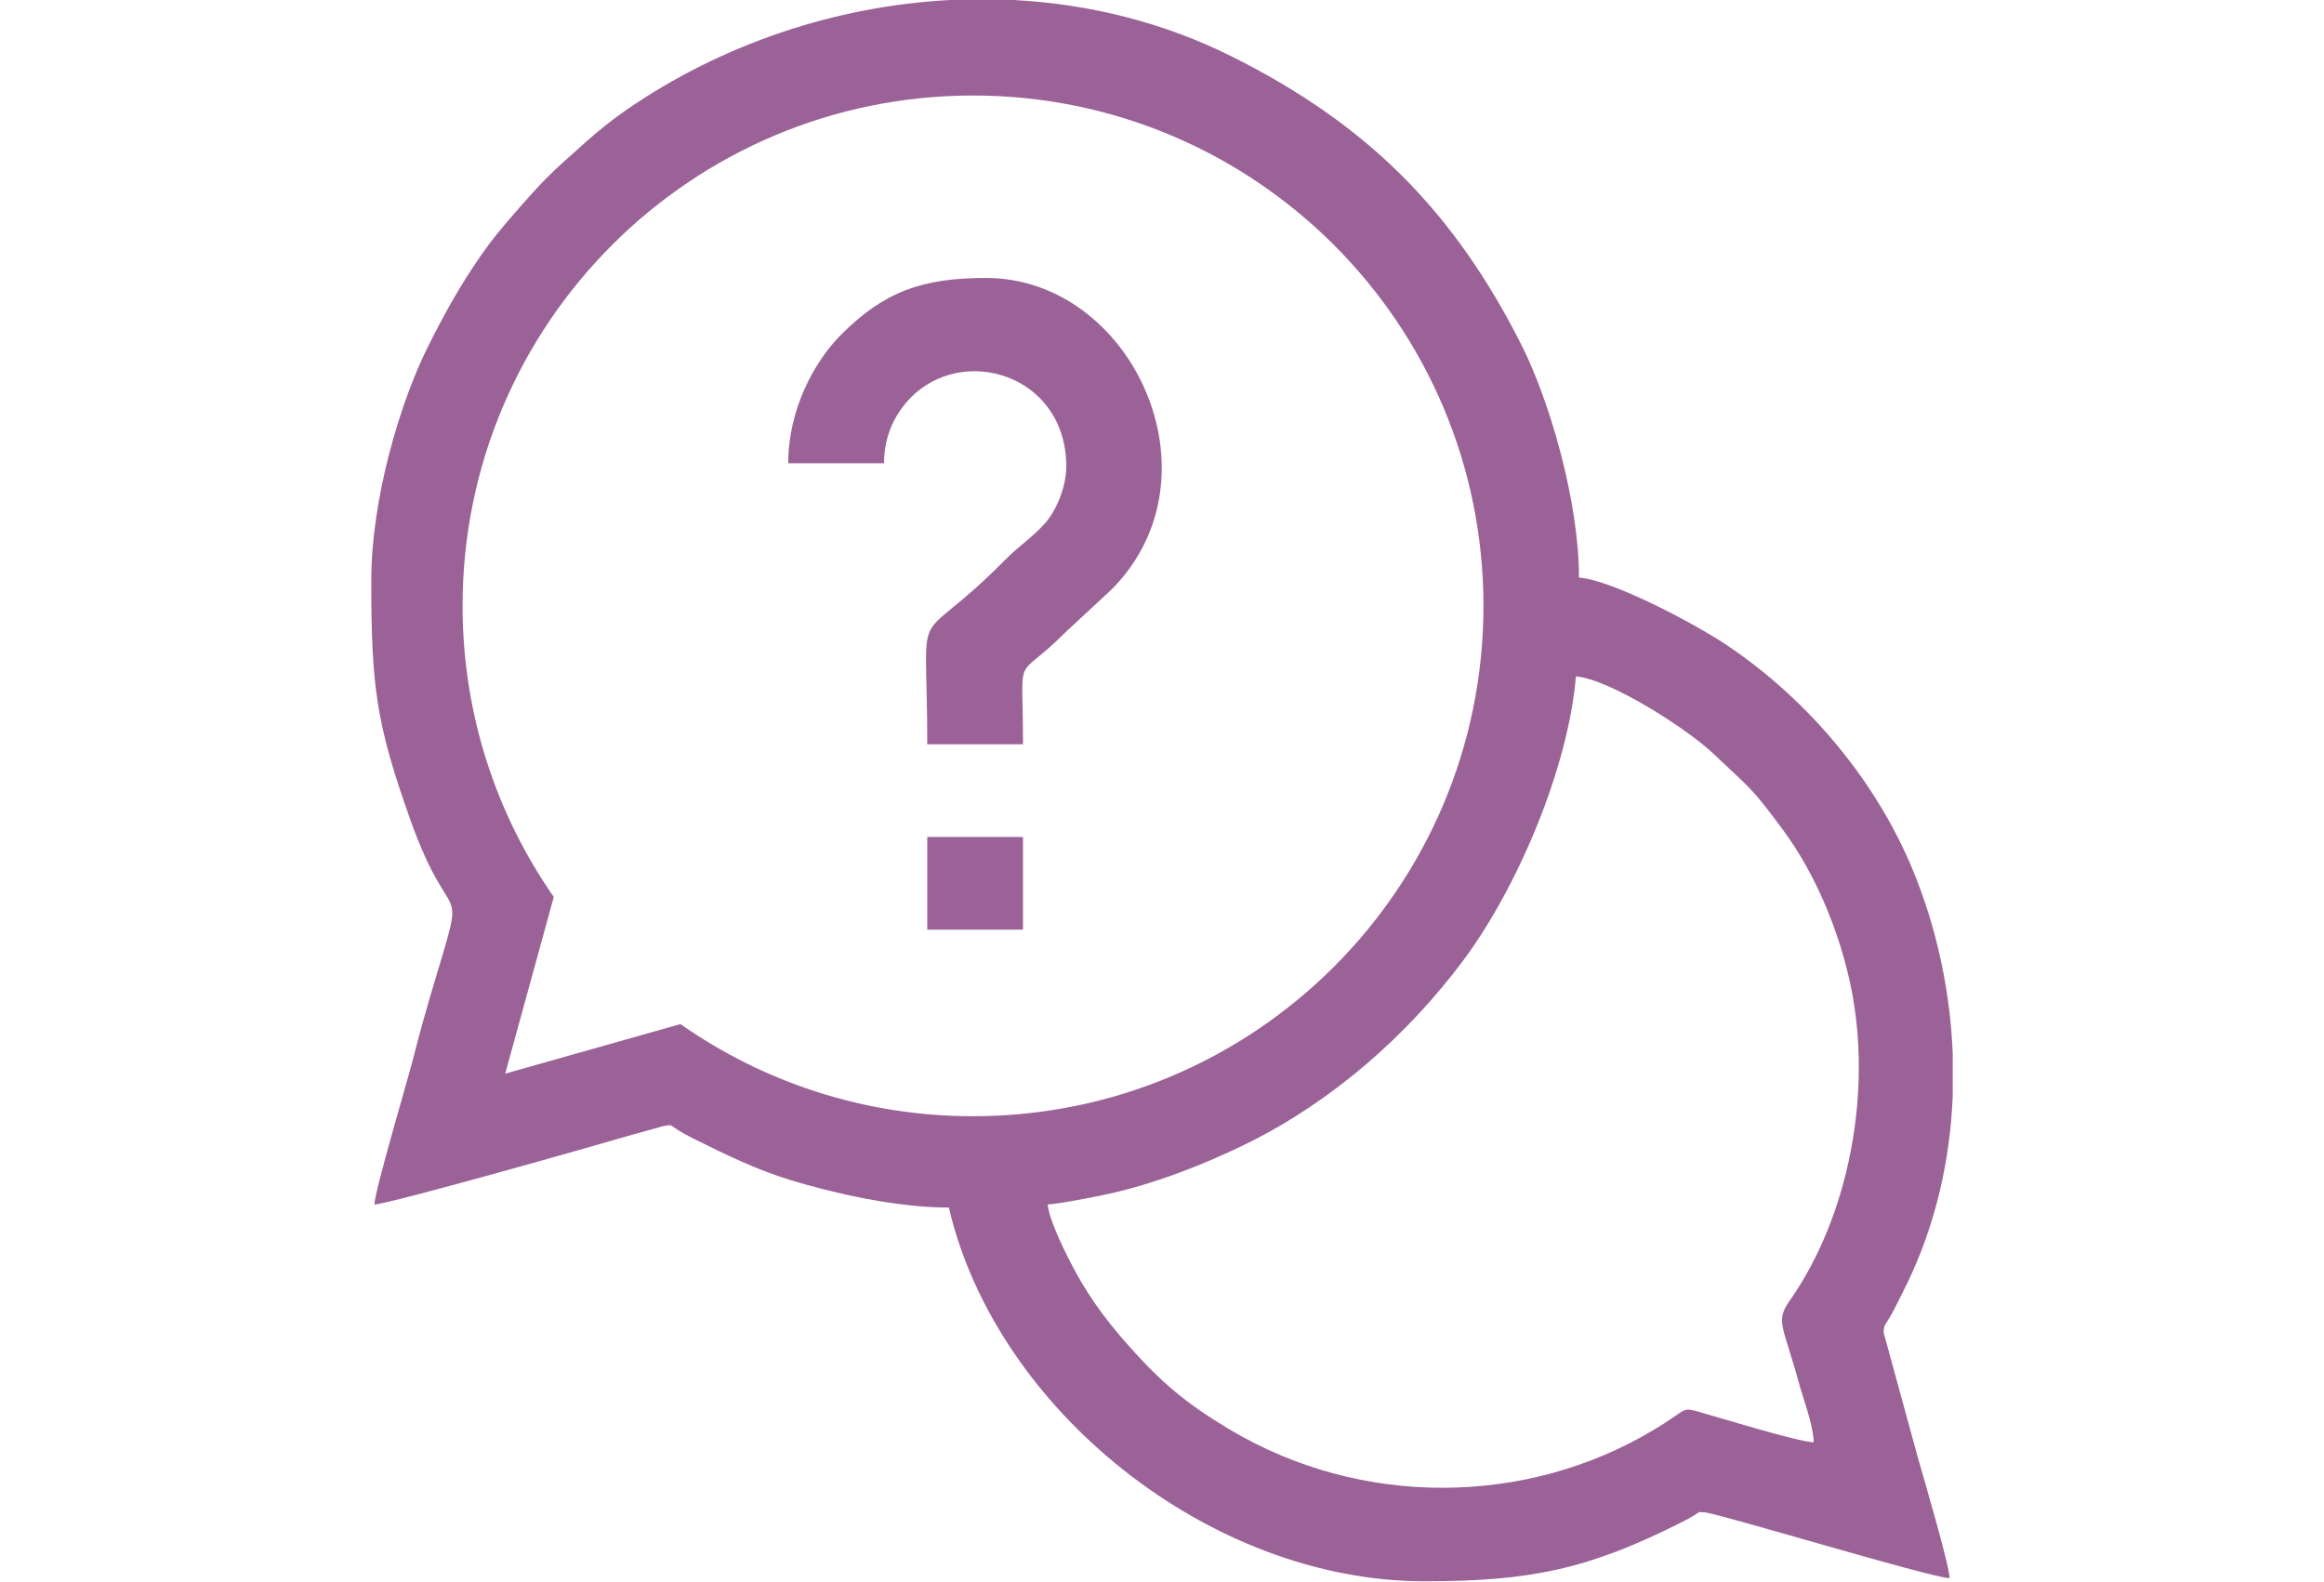
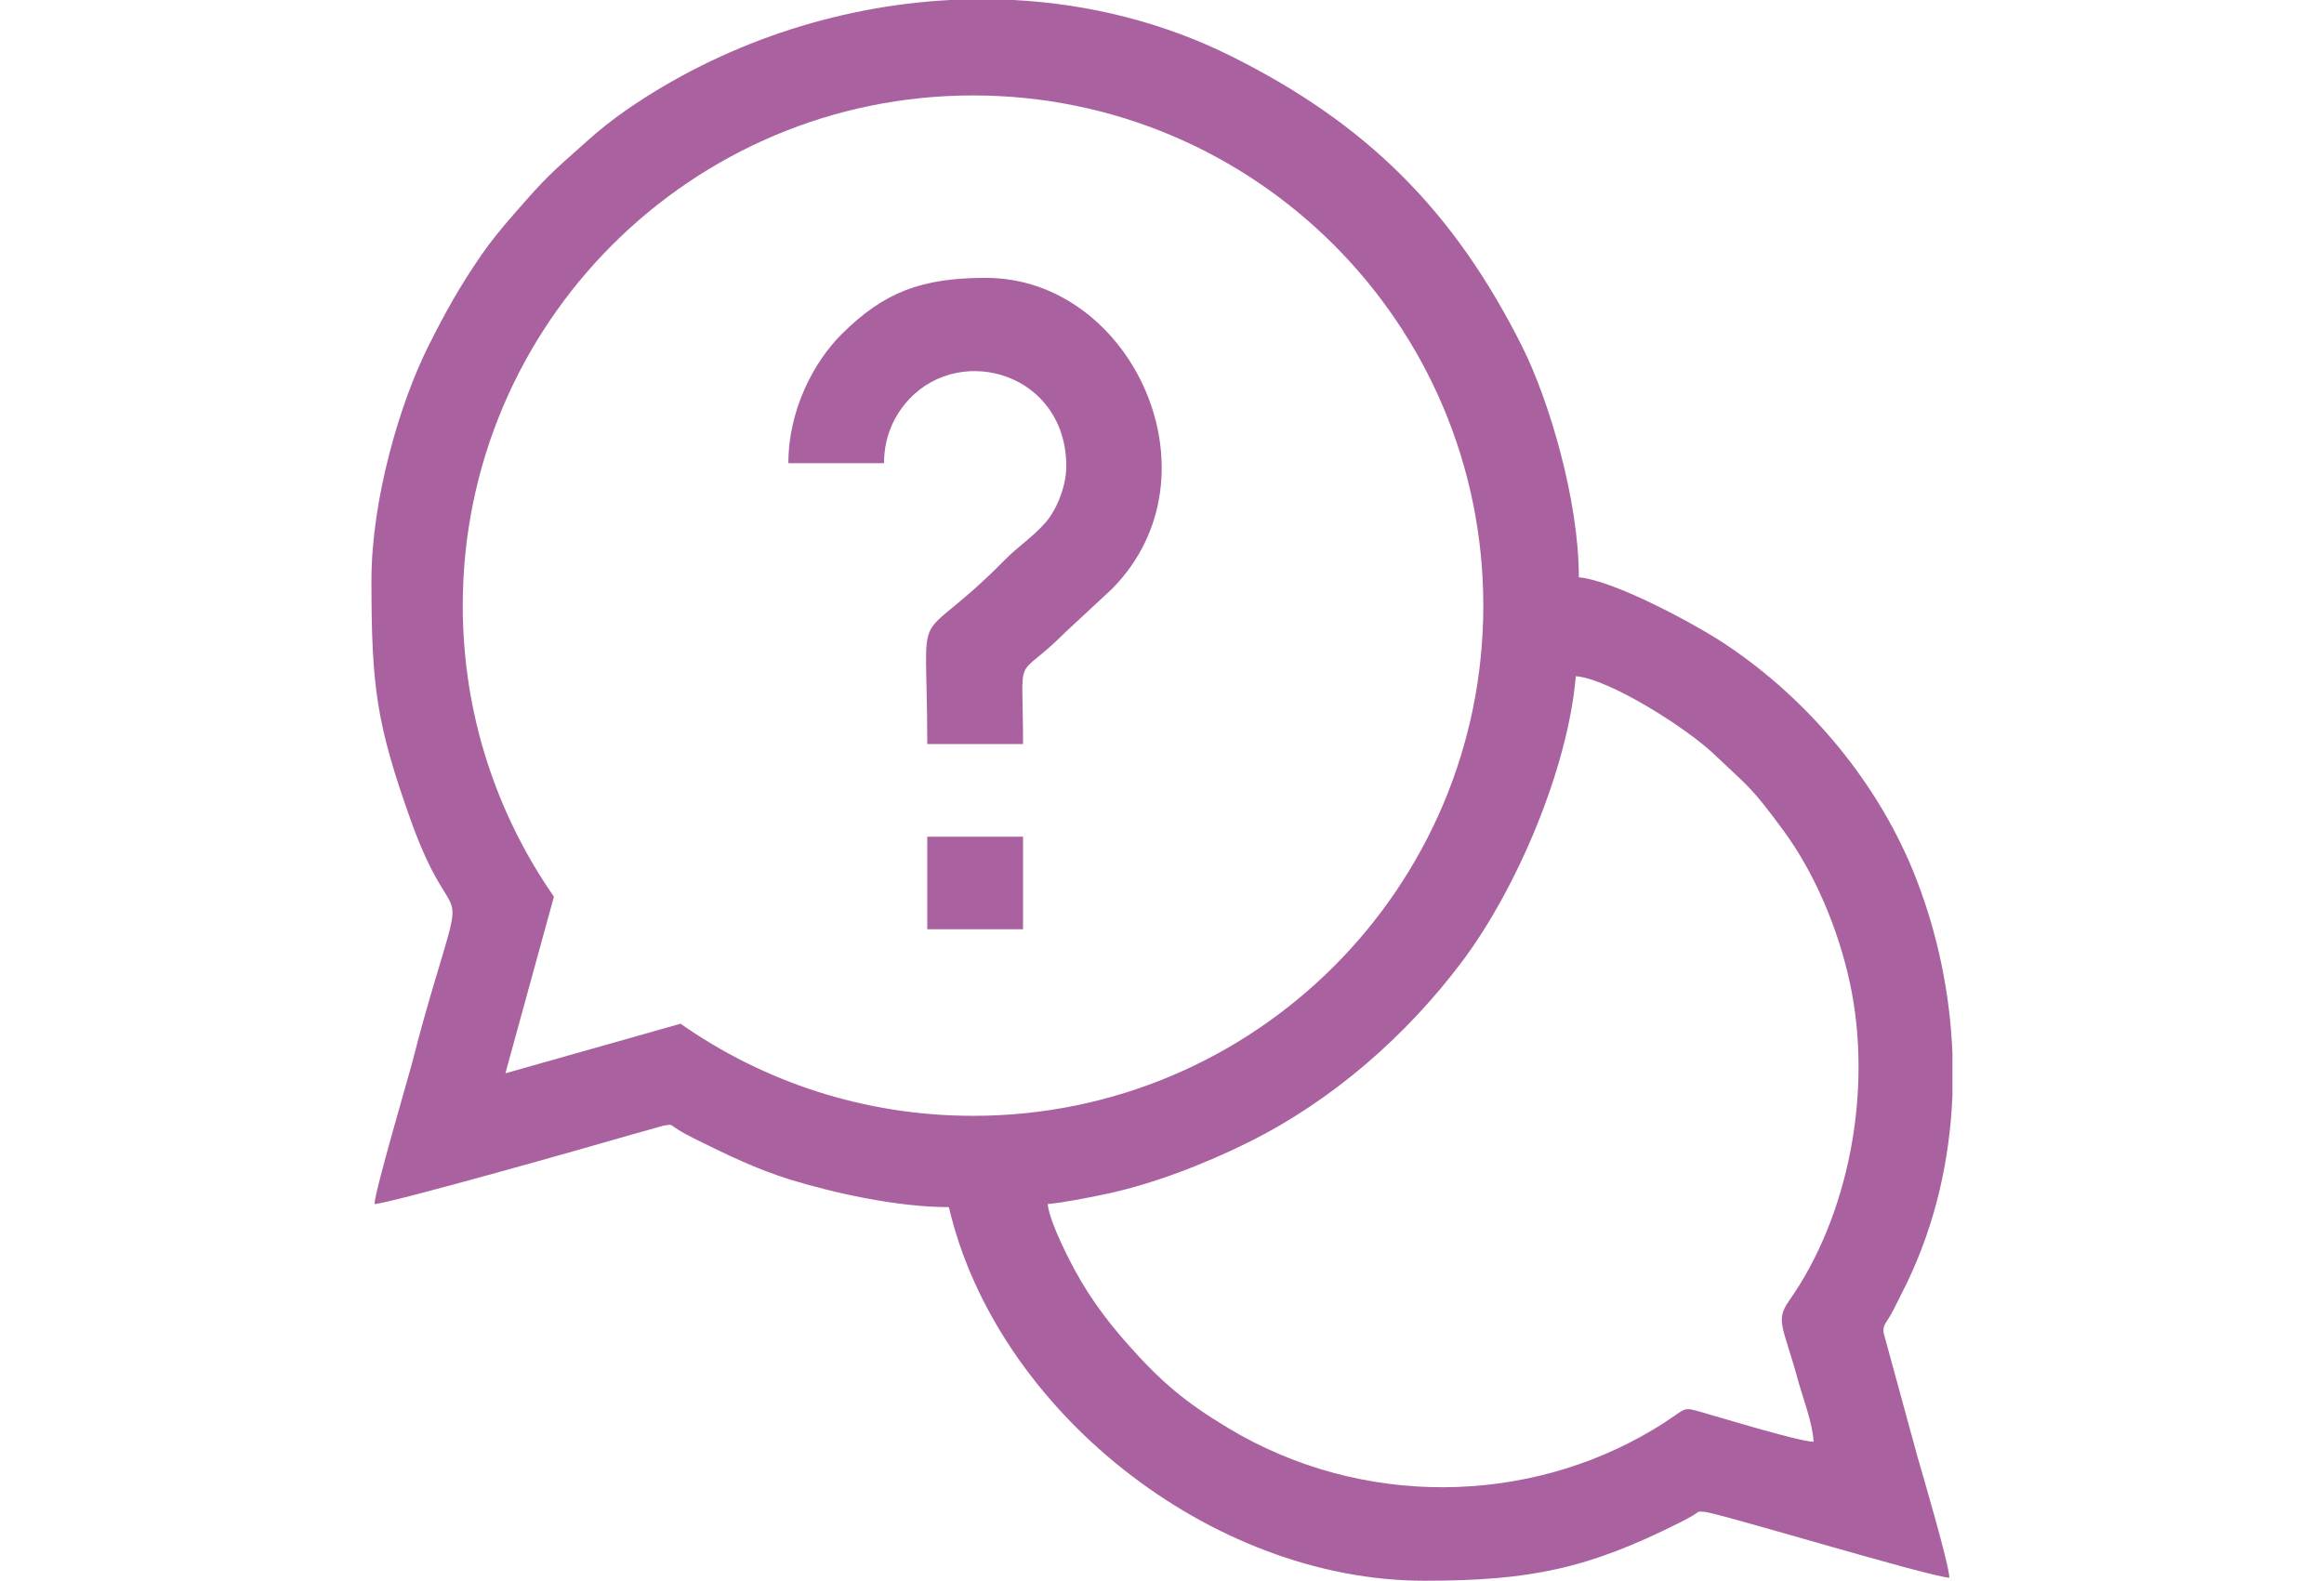
- <svg xmlns="http://www.w3.org/2000/svg" xml:space="preserve" width="440.859mm" height="300mm" version="1.1" style="shape-rendering:geometricPrecision; text-rendering:geometricPrecision; image-rendering:optimizeQuality; fill-rule:evenodd; clip-rule:evenodd" viewBox="0 0 44086 30000">
+ <svg xmlns="http://www.w3.org/2000/svg" width="743.679" height="505.92" viewBox="0 0 19677 13386" shape-rendering="geometricPrecision" text-rendering="geometricPrecision" image-rendering="optimizeQuality" fill-rule="evenodd" clip-rule="evenodd">
  <defs>
-     <style type="text/css">
-    
-     .fil0 {fill:#9B6298}
-    
-   </style>
+     <style>.fil0{fill:#aa619f}</style>
  </defs>
  <g id="Capa_x0020_1">
-     <g id="_876053472">
-       <path class="fil0" d="M34406 27363l0 0zm-15948 -25551c5348,0 9683,4335 9683,9682 0,5348 -4335,9683 -9683,9683 -2065,0 -3979,-647 -5550,-1748l-3324 940 921 -3352c-1090,-1566 -1730,-3470 -1730,-5523 0,-5347 4335,-9682 9683,-9682zm-5667 17533c-22,-15 -43,-31 -65,-47 22,16 43,31 65,47zm-183 -135c-22,-17 -44,-33 -65,-50 21,17 43,33 65,50zm-193 -150c-18,-15 -35,-29 -53,-43 18,14 35,28 53,43zm-179 -147c-17,-15 -35,-30 -52,-44 17,14 35,29 52,44zm5787 -18913l1210 0c1431,76 2843,425 4139,1074 2531,1266 4204,2902 5508,5507 501,1003 1073,2904 1073,4376 655,55 2199,881 2778,1265 1595,1062 2930,2665 3626,4460 406,1045 641,2174 686,3310l0 799c-49,1227 -327,2441 -859,3546 -91,190 -167,335 -254,507 -147,291 -203,273 -196,442l639 2337c109,381 606,2069 611,2318 -359,-8 -4418,-1240 -4655,-1250 -152,-6 -57,-16 -248,92 -94,54 -132,73 -233,123 -1720,860 -2807,1094 -4825,1094 -4072,0 -8129,-3252 -9023,-7090 -1015,0 -2214,-281 -2996,-519 -659,-201 -1239,-486 -1848,-789 -544,-271 -335,-274 -569,-239l-688 192c-520,155 -4519,1290 -4797,1297 5,-256 649,-2423 738,-2778 118,-473 246,-918 382,-1376 651,-2196 359,-902 -439,-3149 -648,-1822 -740,-2524 -740,-4533 0,-1552 546,-3380 1073,-4435 332,-662 606,-1154 1012,-1742 200,-288 399,-526 623,-783 618,-708 687,-760 1378,-1376 237,-211 486,-410 753,-595 1803,-1245 3963,-1971 6141,-2085zm16383 27363c-295,-6 -1810,-475 -2182,-579 -241,-67 -249,-56 -432,71 -168,116 -262,177 -429,277 -2388,1431 -5530,1496 -8064,-28 -814,-490 -1268,-876 -1887,-1571 -468,-525 -827,-1023 -1147,-1665 -116,-233 -368,-751 -390,-1016 291,-25 756,-120 1051,-180 932,-190 1948,-590 2758,-992 1598,-795 3005,-2032 4060,-3440 1042,-1392 2006,-3670 2151,-5408 635,53 2097,980 2622,1480 682,650 691,599 1312,1441 598,809 1046,1876 1267,2894 445,2062 -30,4443 -1148,6033 -277,393 -116,478 177,1558 76,280 274,799 281,1125z" />
-       <path class="fil0" d="M14953 8789l1817 0c0,-532 216,-937 481,-1218 1000,-1061 2976,-467 2976,1277 0,403 -200,850 -395,1070 -252,285 -504,439 -763,702 -1810,1833 -1479,551 -1479,3501l1816 0c0,-1864 -183,-1131 805,-2125l881 -818c2125,-2145 384,-5905 -2389,-5905 -1220,0 -1937,268 -2740,1069 -522,521 -1010,1430 -1010,2447z" />
-       <polygon class="fil0" points="17590,17637 19406,17637 19406,15879 17590,15879 " />
+     <g id="_3030261353152">
+       <path class="fil0" d="M15355 12209zM8239 808c2386 0 4320 1935 4320 4321s-1934 4320-4320 4320c-922 0-1776-289-2477-780l-1483 420 411-1496c-486-699-772-1548-772-2464 0-2386 1935-4321 4321-4321zM5710 8632c-10-7-19-14-29-21 10 7 19 14 29 21zm-81-61c-10-7-20-15-30-22 10 7 20 15 30 22zm-87-67c-7-6-15-12-23-19 8 7 16 13 23 19zm-79-65c-8-7-16-13-24-20 8 7 16 13 24 20zM8044 0h541c638 34 1268 190 1846 479 1130 565 1876 1295 2458 2458 224 447 479 1295 479 1952 292 24 981 393 1239 565 712 473 1308 1189 1618 1989 181 467 286 970 306 1477v357c-22 547-146 1089-383 1582-41 85-75 150-113 226-66 130-91 122-88 197l285 1043c49 170 271 924 273 1035-160-4-1972-554-2077-558-68-3-26-7-111 41-42 24-59 32-104 55-767 384-1252 488-2152 488-1817 0-3628-1451-4027-3164-453 0-988-125-1337-231-293-90-552-217-824-352-243-121-149-123-254-107l-307 86c-232 69-2016 575-2141 578 3-114 290-1081 330-1239 53-211 110-410 170-614 291-980 161-403-196-1405-289-813-330-1126-330-2023 0-692 244-1508 479-1978 148-296 271-515 452-778 89-128 178-235 278-349 275-316 306-339 615-614 105-94 216-183 336-266C6109 375 7073 51 8044 0zm7311 12209c-132-3-808-212-974-258-108-30-111-25-193 31-75 52-117 80-191 124-1066 639-2468 667-3598-13-363-218-566-390-842-700-209-235-369-457-512-743-52-104-164-336-174-454 130-11 337-53 469-80 416-85 869-263 1230-443 714-354 1341-906 1812-1534 465-621 895-1638 960-2413 283 23 936 437 1170 660 304 290 308 267 585 643 267 361 467 837 565 1291 199 920-13 1983-512 2692-123 175-52 213 79 695 34 125 122 357 126 502z" />
+       <path class="fil0" d="M6675 3922h810c0-238 97-419 215-544 447-473 1328-208 1328 570 0 180-89 379-176 477-113 128-225 196-341 313-807 819-660 247-660 1563h811c0-832-82-505 359-948l393-365c948-957 171-2635-1066-2635-544 0-864 120-1222 477-233 232-451 638-451 1092zM7851 7869h811v-784h-811z" />
    </g>
  </g>
</svg>
